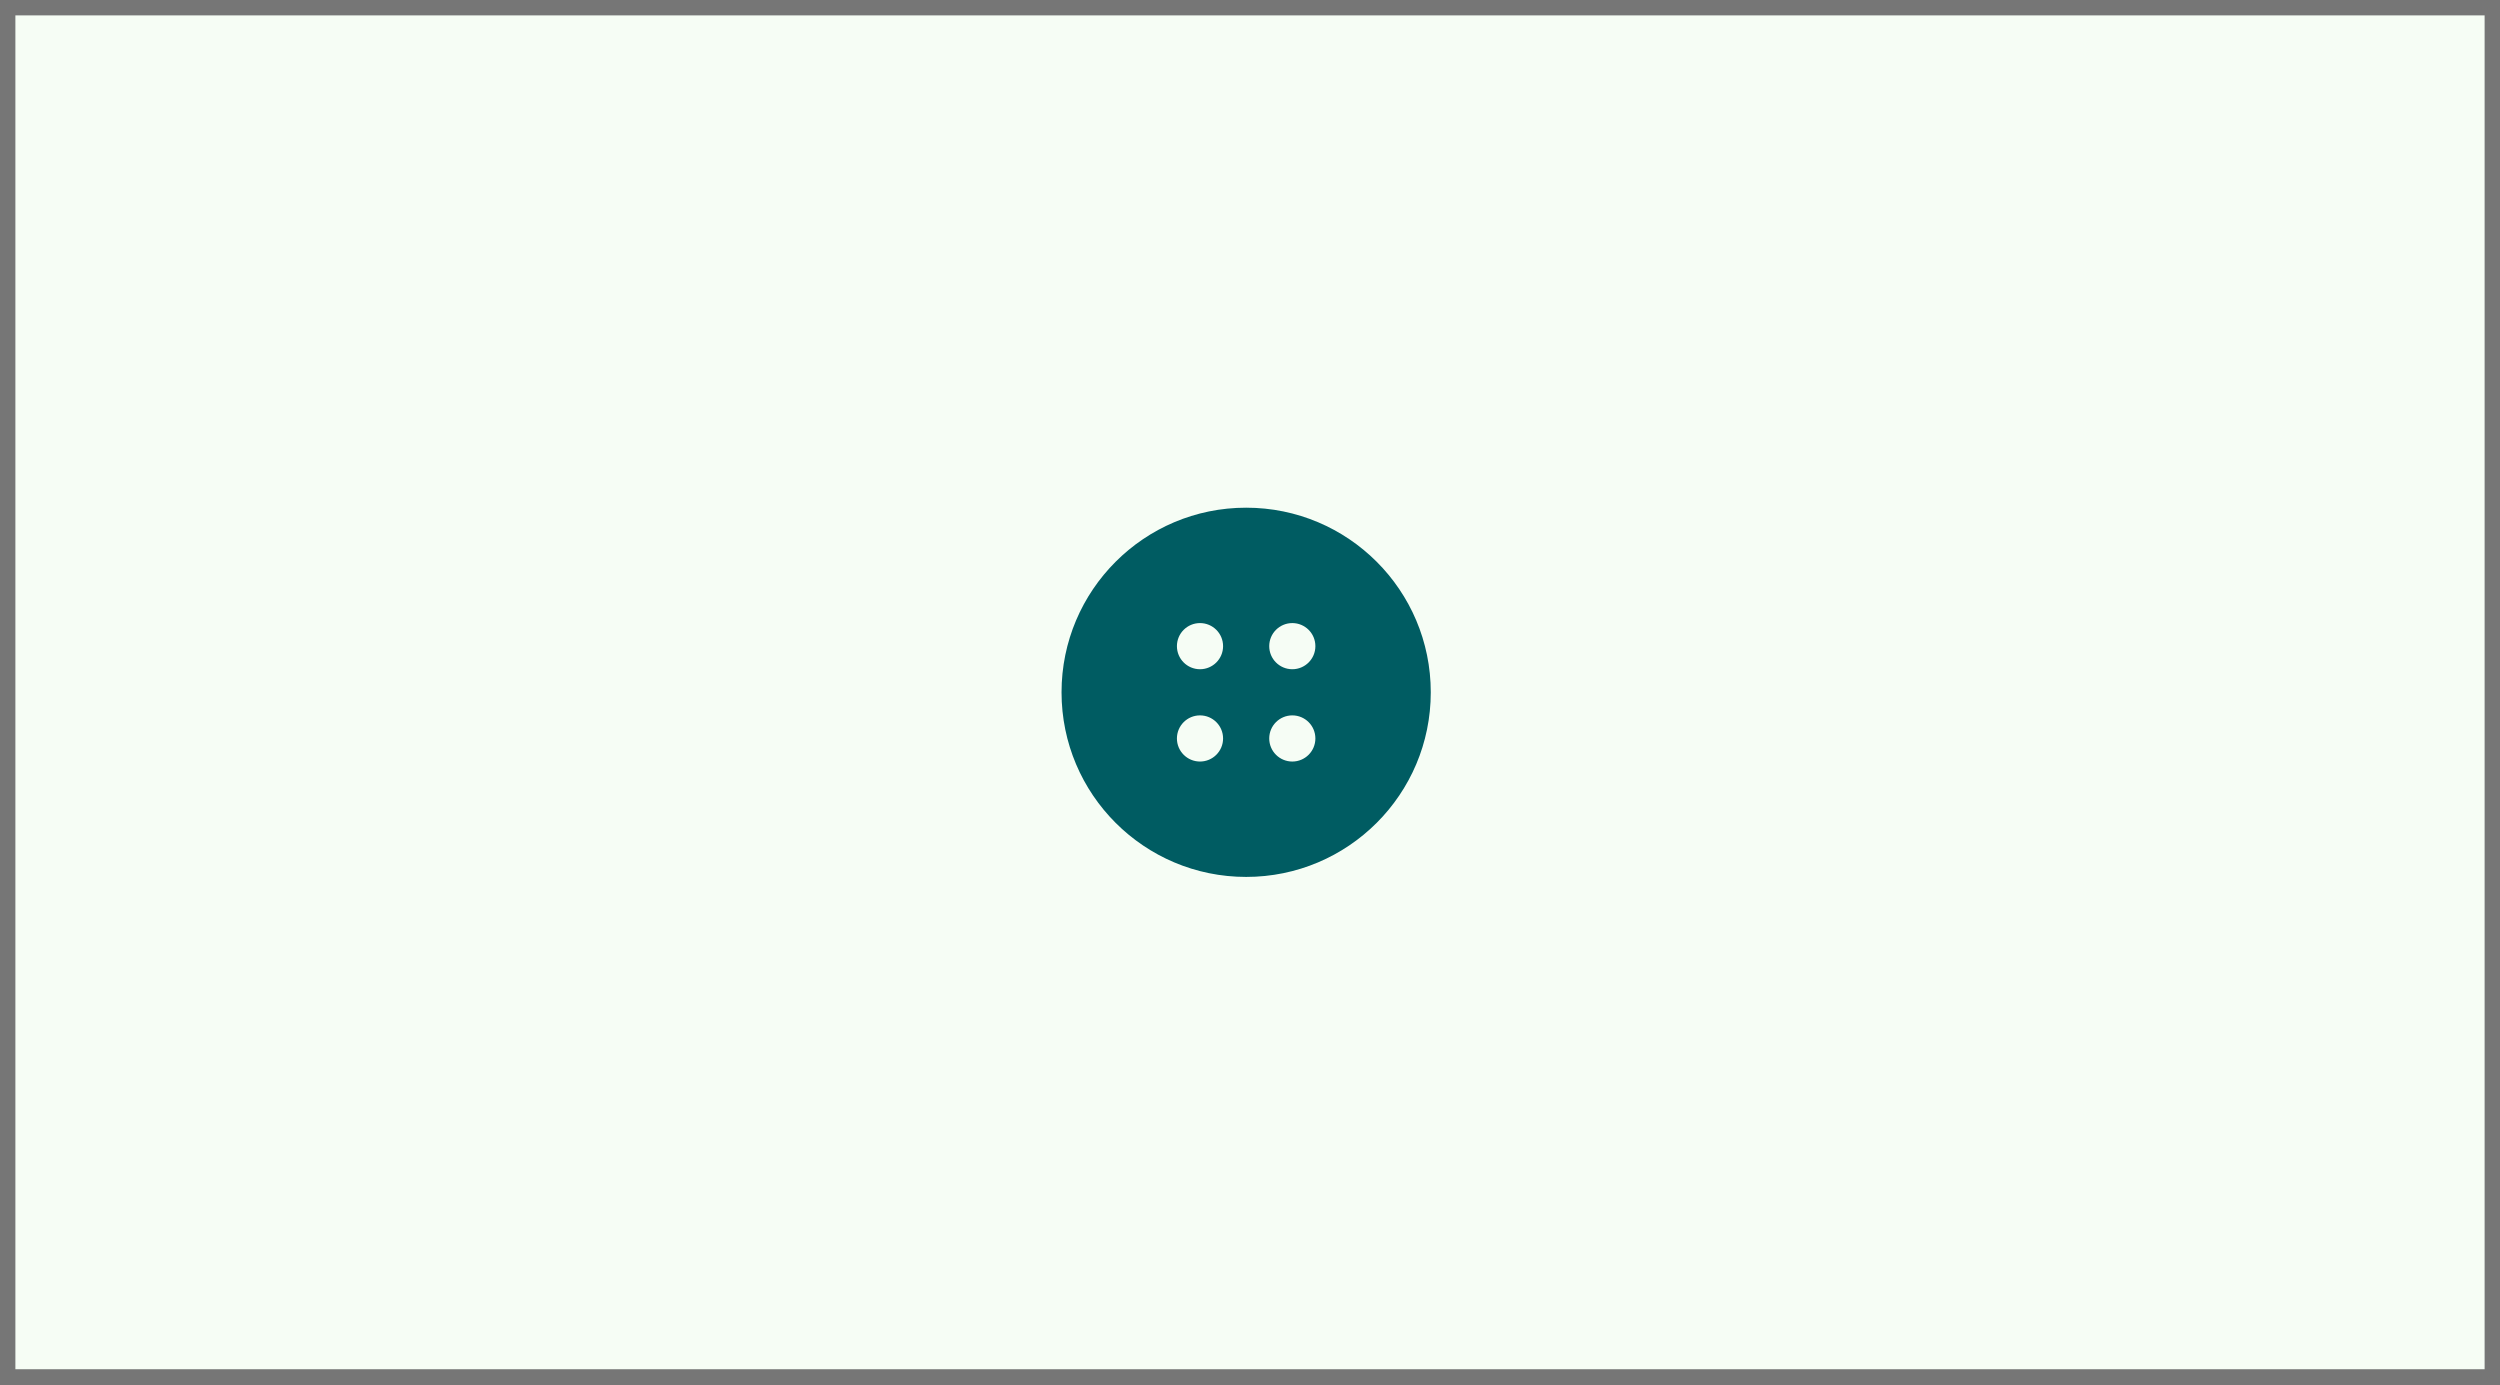
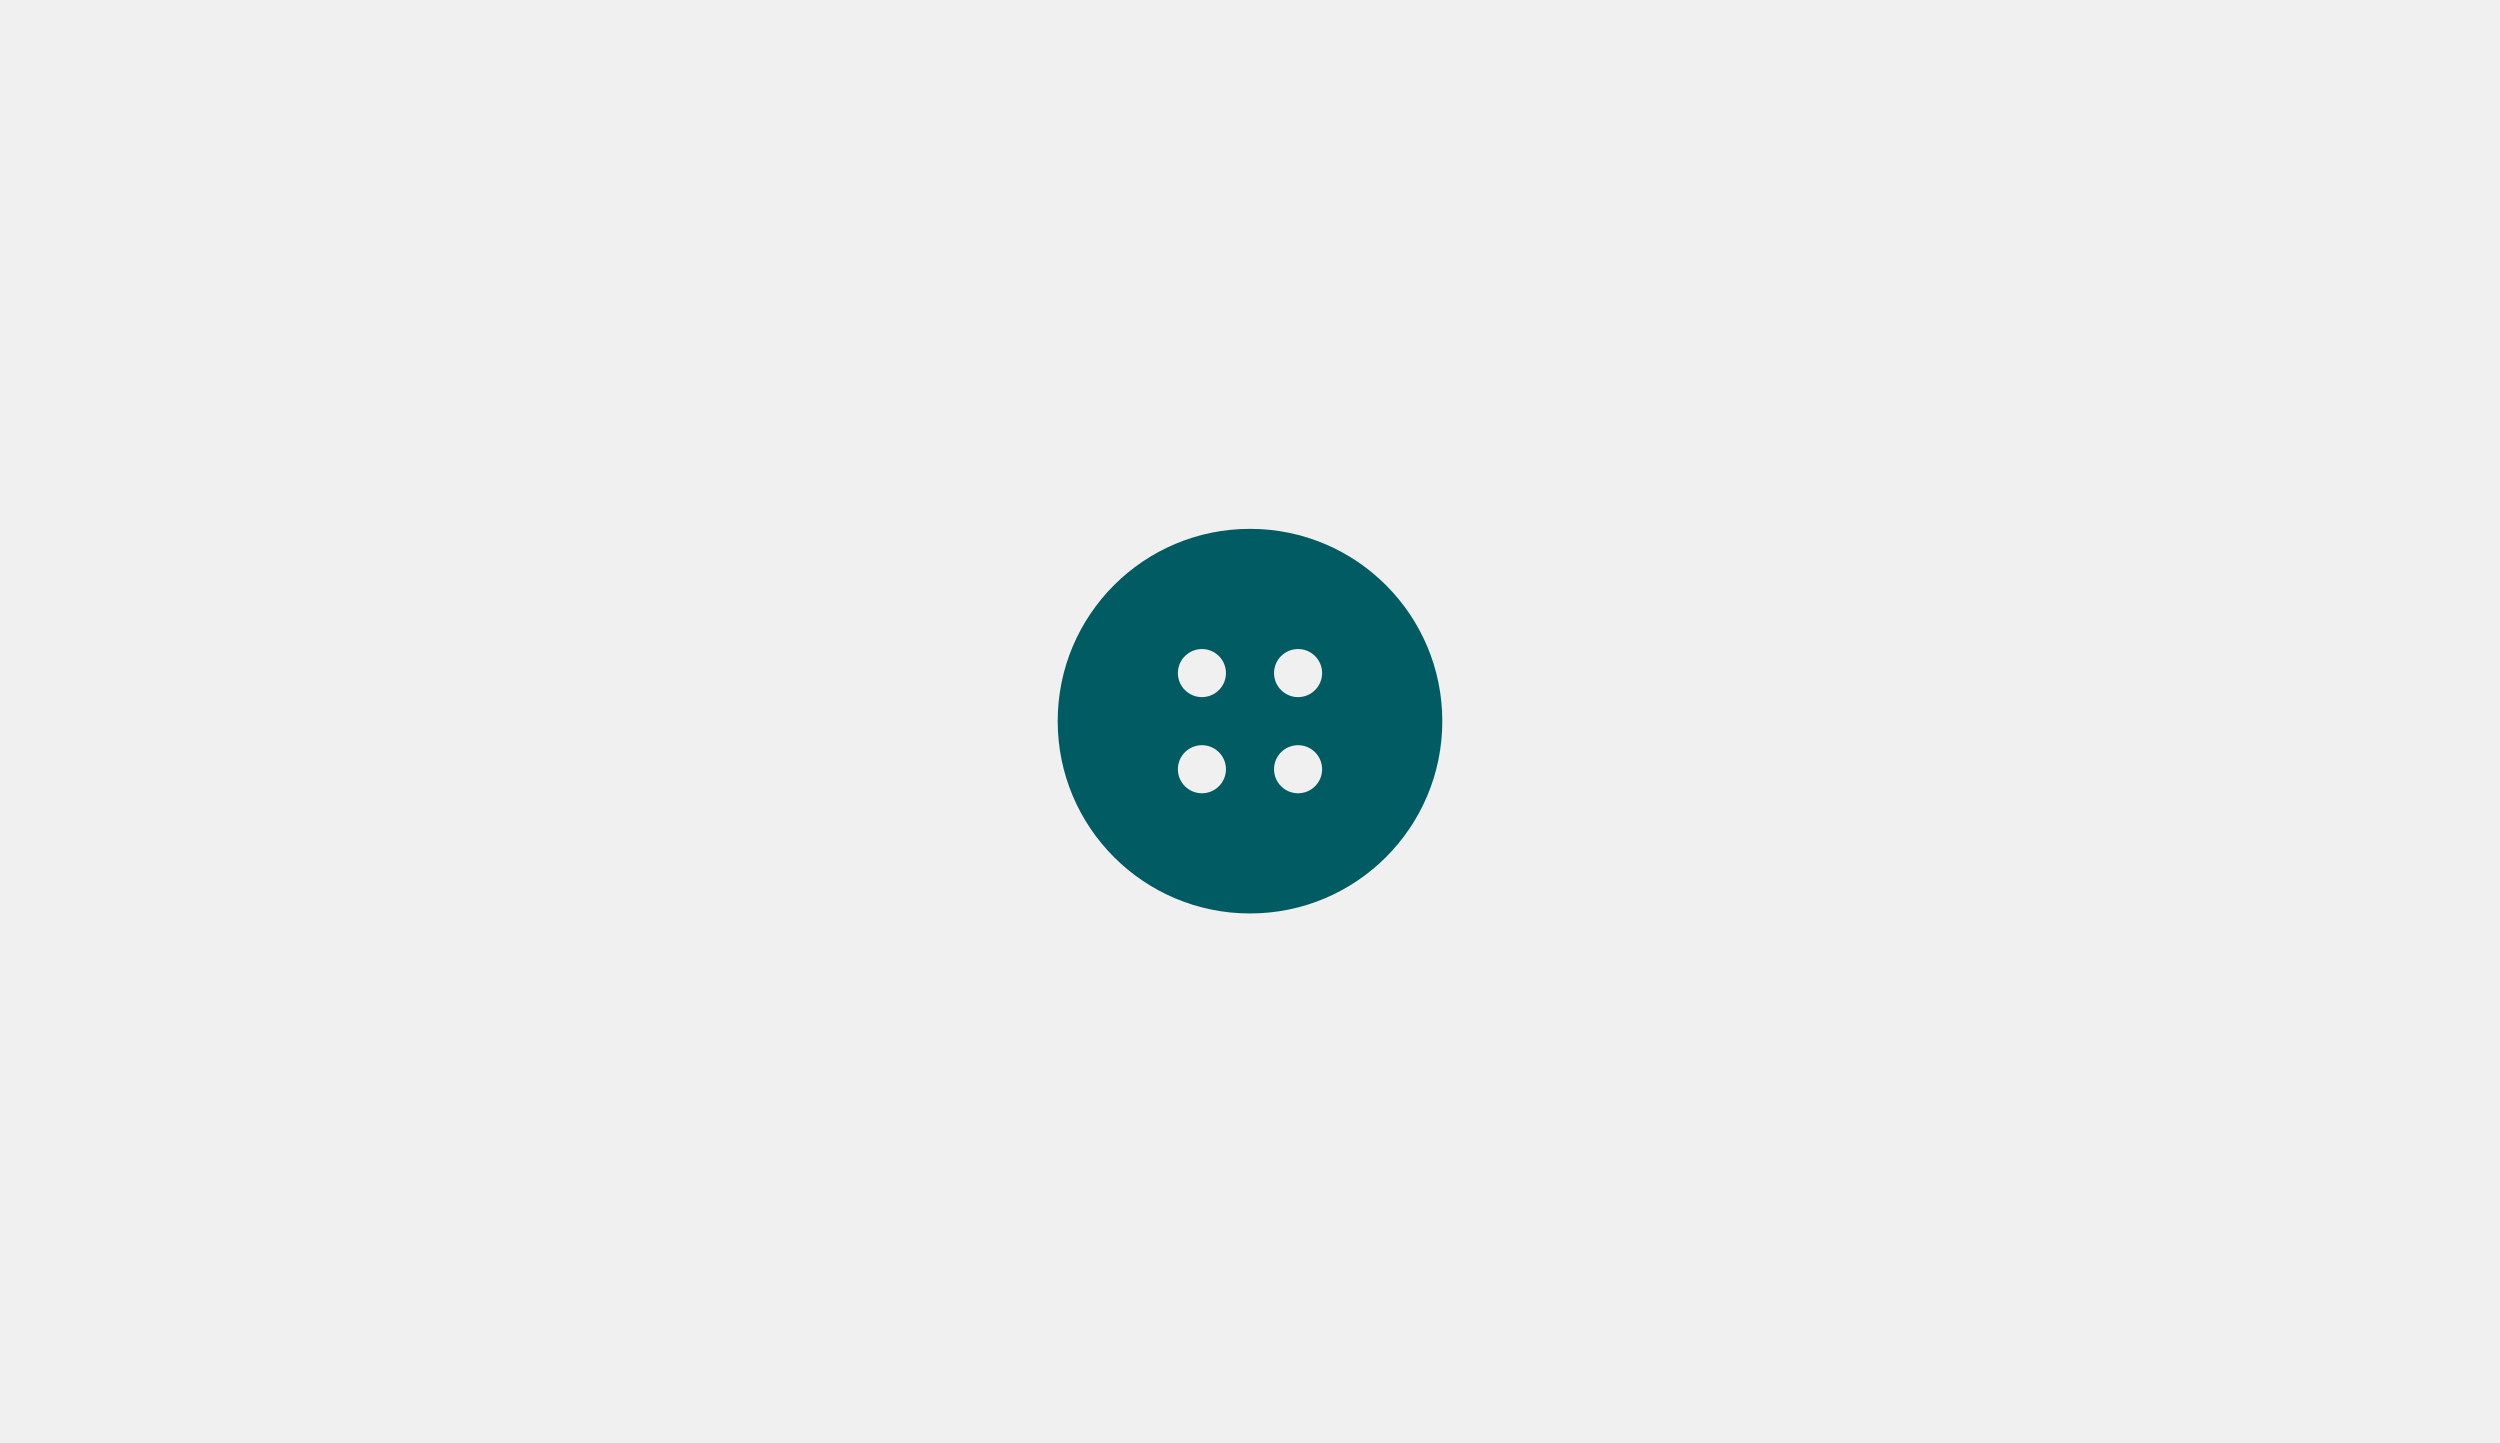
- <svg xmlns="http://www.w3.org/2000/svg" width="325" height="180" viewBox="0 0 325 180" fill="none">
-   <g clip-path="url(#clip0_103_1919)">
-     <rect width="325" height="180" fill="#F6FDF5" />
-     <path d="M0 0V-1H-1V0H0ZM325 0H326V-1H325V0ZM325 180V181H326V180H325ZM0 180H-1V181H0V180ZM0 1H325V-1H0V1ZM324 0V180H326V0H324ZM325 179H0V181H325V179ZM1 180V0H-1V180H1Z" fill="#767676" />
-     <path fill-rule="evenodd" clip-rule="evenodd" d="M168 87C166.344 87 165 85.658 165 84C165 82.342 166.344 81 168 81C169.656 81 171 82.342 171 84C171 85.658 169.656 87 168 87ZM168 99C166.344 99 165 97.658 165 96C165 94.342 166.344 93 168 93C169.656 93 171 94.342 171 96C171 97.658 169.656 99 168 99ZM156 87C154.344 87 153 85.658 153 84C153 82.342 154.344 81 156 81C157.656 81 159 82.342 159 84C159 85.658 157.656 87 156 87ZM156 99C154.344 99 153 97.658 153 96C153 94.342 154.344 93 156 93C157.656 93 159 94.342 159 96C159 97.658 157.656 99 156 99ZM162 66C148.746 66 138 76.746 138 90C138 103.254 148.746 114 162 114C175.254 114 186 103.254 186 90C186 76.746 175.254 66 162 66Z" fill="#005C62" />
-   </g>
-   <path d="M0 0V-2H-2V0H0ZM325 0H327V-2H325V0ZM325 180V182H327V180H325ZM0 180H-2V182H0V180ZM0 2H325V-2H0V2ZM323 0V180H327V0H323ZM325 178H0V182H325V178ZM2 180V0H-2V180H2Z" fill="#767676" />
-   <defs>
-     <clipPath id="clip0_103_1919">
-       <path d="M0 0H325V180H0V0Z" fill="white" />
-     </clipPath>
-   </defs>
+ <svg xmlns="http://www.w3.org/2000/svg" width="312" height="180" fill="none">
+   <path fill="#005C62" fill-rule="evenodd" d="M162 87a3 3 0 1 1 0-6 3 3 0 0 1 0 6Zm0 12a3 3 0 1 1 0-6 3 3 0 0 1 0 6Zm-12-12a3 3 0 1 1 0-6 3 3 0 0 1 0 6Zm0 12a3 3 0 1 1 0-6 3 3 0 0 1 0 6Zm6-33c-13.254 0-24 10.746-24 24s10.746 24 24 24 24-10.746 24-24-10.746-24-24-24Z" clip-rule="evenodd" />
</svg>
